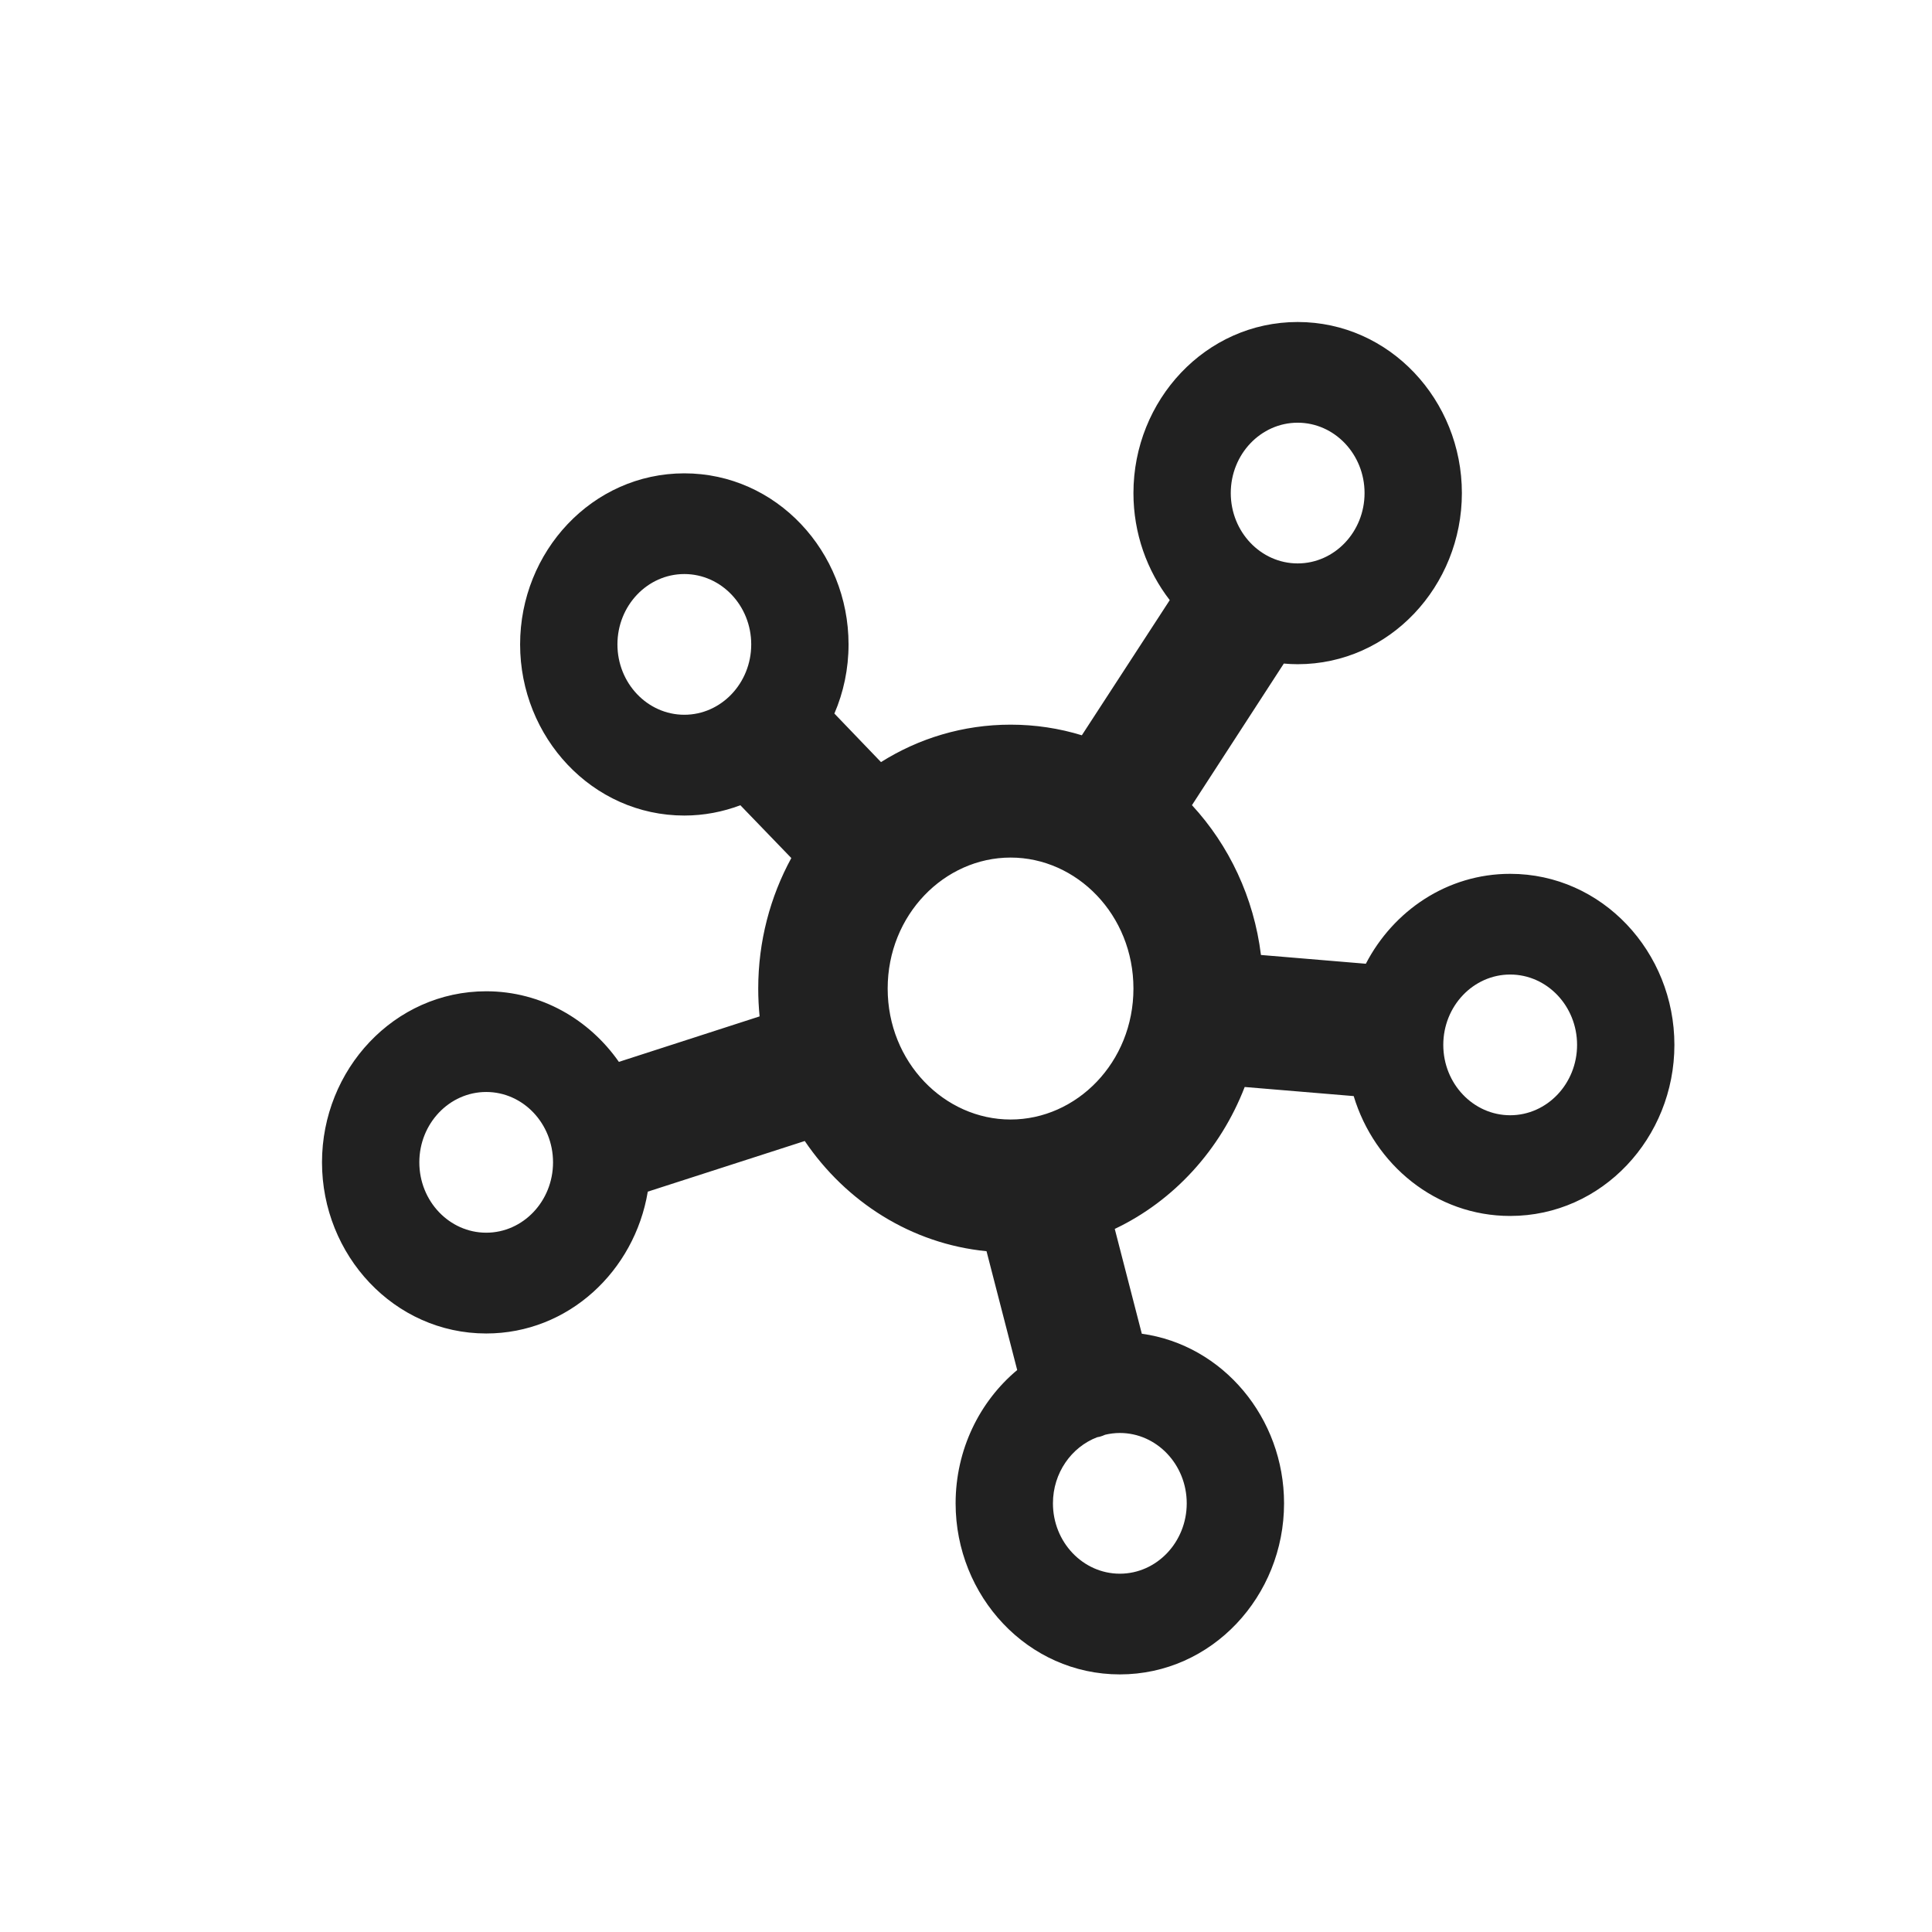
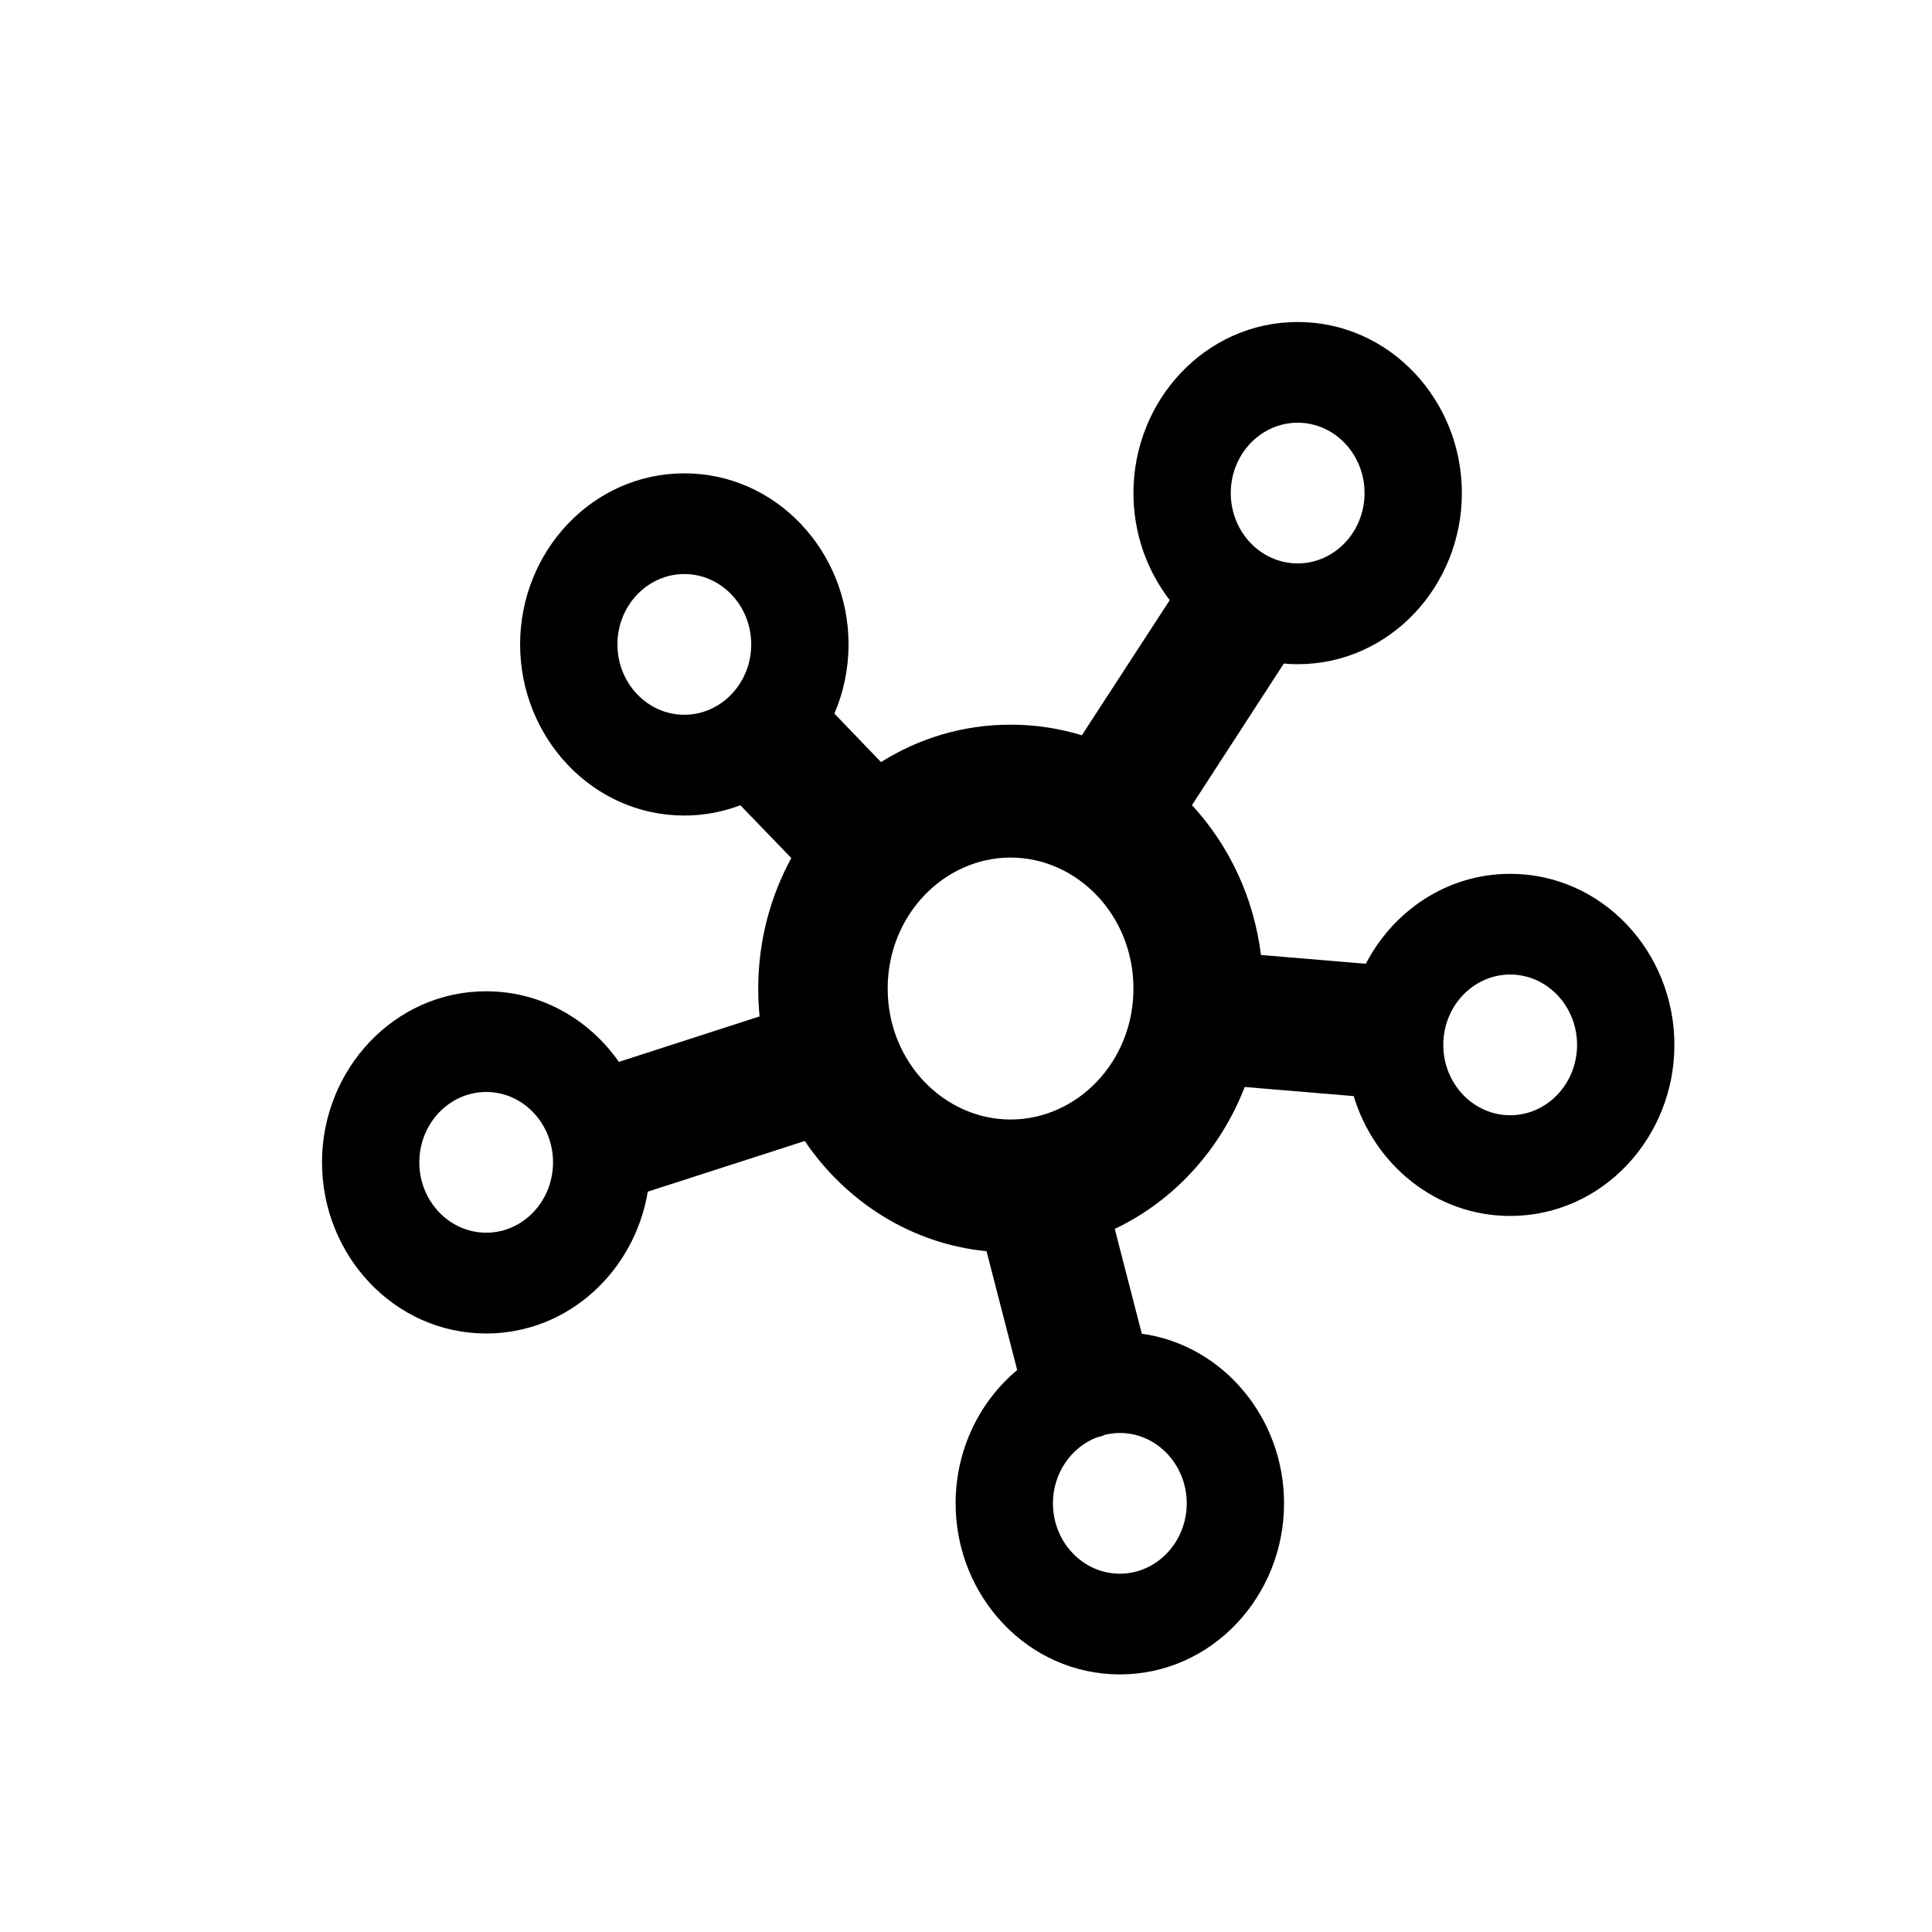
- <svg xmlns="http://www.w3.org/2000/svg" width="24" height="24" viewBox="0 0 24 24" fill="none">
-   <path d="M15.289 12.28C15.289 10.693 14.062 9.402 12.554 9.402C11.046 9.402 9.819 10.693 9.819 12.28C9.819 13.867 11.046 15.158 12.554 15.158C14.062 15.158 15.289 13.867 15.289 12.28ZM10.627 12.28C10.627 11.162 11.492 10.253 12.554 10.253C13.616 10.253 14.48 11.162 14.48 12.28C14.48 13.397 13.616 14.307 12.554 14.307C11.492 14.307 10.627 13.397 10.627 12.28Z" fill="#212121" />
-   <path d="M13.911 16.95C13.897 16.95 13.884 16.951 13.87 16.952L13.339 14.898L12.554 15.102L13.091 17.183C12.602 17.482 12.271 18.038 12.271 18.675C12.271 19.626 13.007 20.4 13.911 20.4C14.815 20.4 15.551 19.626 15.551 18.675C15.551 17.724 14.815 16.95 13.911 16.95ZM13.911 19.549C13.453 19.549 13.08 19.157 13.08 18.675C13.08 18.297 13.31 17.976 13.629 17.854C13.64 17.852 13.652 17.85 13.663 17.847C13.686 17.841 13.707 17.832 13.728 17.823C13.787 17.809 13.848 17.801 13.911 17.801C14.369 17.801 14.742 18.193 14.742 18.675C14.742 19.157 14.369 19.549 13.911 19.549Z" fill="#212121" />
-   <path d="M18.76 11.255C18.052 11.255 17.449 11.731 17.22 12.394L15.04 12.213L14.96 13.06L17.141 13.241C17.262 14.069 17.941 14.705 18.76 14.705C19.665 14.705 20.4 13.931 20.4 12.98C20.4 12.029 19.664 11.255 18.76 11.255ZM18.76 13.854C18.302 13.854 17.929 13.462 17.929 12.98C17.929 12.498 18.302 12.106 18.76 12.106C19.218 12.106 19.591 12.498 19.591 12.98C19.591 13.462 19.218 13.854 18.76 13.854Z" fill="#212121" />
-   <path d="M14.292 10.06L15.755 7.806C15.872 7.834 15.994 7.851 16.12 7.851C17.024 7.851 17.76 7.077 17.76 6.125C17.76 5.174 17.024 4.4 16.12 4.4C15.216 4.4 14.48 5.174 14.48 6.125C14.48 6.638 14.695 7.098 15.034 7.415L13.599 9.622L14.292 10.06ZM16.12 5.251C16.578 5.251 16.951 5.643 16.951 6.125C16.951 6.607 16.578 6.999 16.12 6.999C15.662 6.999 15.289 6.607 15.289 6.125C15.289 5.643 15.662 5.251 16.12 5.251Z" fill="#212121" />
-   <path d="M10.96 10.06L9.879 8.936C10.044 8.667 10.141 8.348 10.141 8.005C10.141 7.054 9.405 6.28 8.501 6.28C7.597 6.28 6.861 7.054 6.861 8.005C6.861 8.957 7.597 9.731 8.501 9.731C8.785 9.731 9.052 9.654 9.286 9.52L10.422 10.695L10.96 10.06ZM7.67 8.005C7.67 7.523 8.043 7.131 8.501 7.131C8.959 7.131 9.332 7.523 9.332 8.005C9.332 8.487 8.959 8.879 8.501 8.879C8.043 8.879 7.67 8.487 7.67 8.005Z" fill="#212121" />
-   <path d="M10.067 12.843L7.505 13.67C7.236 13.104 6.681 12.714 6.04 12.714C5.136 12.714 4.4 13.488 4.4 14.439C4.4 15.391 5.136 16.165 6.04 16.165C6.924 16.165 7.644 15.425 7.676 14.503L10.256 13.67L10.067 12.843ZM6.04 15.313C5.582 15.313 5.209 14.921 5.209 14.439C5.209 13.957 5.582 13.565 6.04 13.565C6.498 13.565 6.87 13.957 6.87 14.439C6.87 14.921 6.498 15.313 6.04 15.313Z" fill="#212121" />
-   <path fill-rule="evenodd" clip-rule="evenodd" d="M14.08 6.125C14.08 4.972 14.976 4 16.12 4C17.264 4 18.16 4.972 18.16 6.125C18.16 7.278 17.264 8.251 16.12 8.251C16.062 8.251 16.004 8.248 15.948 8.243L14.807 10.002C15.267 10.5 15.576 11.148 15.664 11.863L16.967 11.972C17.308 11.315 17.976 10.855 18.76 10.855C19.904 10.855 20.8 11.827 20.8 12.98C20.8 14.133 19.904 15.105 18.76 15.105C17.835 15.105 17.073 14.467 16.816 13.616L15.462 13.503C15.161 14.282 14.582 14.918 13.848 15.266L14.184 16.568C15.194 16.708 15.951 17.615 15.951 18.675C15.951 19.828 15.055 20.8 13.911 20.8C12.767 20.8 11.871 19.828 11.871 18.675C11.871 18.009 12.168 17.41 12.636 17.019L12.255 15.543C11.318 15.451 10.508 14.928 9.997 14.174L8.047 14.803C7.883 15.789 7.061 16.565 6.04 16.565C4.896 16.565 4 15.592 4 14.439C4 13.287 4.896 12.314 6.04 12.314C6.724 12.314 7.321 12.666 7.688 13.191L9.436 12.626C9.425 12.512 9.419 12.397 9.419 12.28C9.419 11.693 9.568 11.139 9.83 10.659L9.197 10.003C8.98 10.085 8.745 10.131 8.501 10.131C7.357 10.131 6.461 9.158 6.461 8.005C6.461 6.852 7.357 5.88 8.501 5.88C9.645 5.88 10.541 6.852 10.541 8.005C10.541 8.311 10.478 8.602 10.365 8.864L10.944 9.467C11.413 9.172 11.963 9.002 12.554 9.002C12.862 9.002 13.159 9.048 13.439 9.134L14.531 7.455C14.249 7.09 14.08 6.627 14.08 6.125ZM15.307 7.122C15.047 6.88 14.88 6.525 14.88 6.125C14.88 5.375 15.456 4.8 16.12 4.8C16.784 4.8 17.36 5.375 17.36 6.125C17.36 6.875 16.784 7.451 16.12 7.451C15.771 7.451 15.557 7.356 15.307 7.122ZM7.27 8.005C7.27 7.322 7.803 6.731 8.501 6.731C9.199 6.731 9.732 7.322 9.732 8.005C9.732 8.689 9.199 9.279 8.501 9.279C7.803 9.279 7.27 8.689 7.27 8.005ZM12.554 10.653C11.732 10.653 11.027 11.364 11.027 12.28C11.027 13.196 11.732 13.907 12.554 13.907C13.376 13.907 14.08 13.196 14.08 12.28C14.08 11.364 13.376 10.653 12.554 10.653ZM17.529 12.98C17.529 12.297 18.062 11.706 18.76 11.706C20.354 11.706 20.354 14.254 18.76 14.254C18.062 14.254 17.529 13.664 17.529 12.98ZM4.809 14.439C4.809 13.756 5.342 13.165 6.04 13.165C6.738 13.165 7.27 13.756 7.27 14.439C7.27 15.123 6.738 15.713 6.04 15.713C5.342 15.713 4.809 15.123 4.809 14.439ZM15.142 18.675C15.142 19.358 14.609 19.949 13.911 19.949C13.213 19.949 12.68 19.358 12.68 18.675C12.68 18.135 13.009 17.662 13.486 17.48C14.293 17.21 15.142 17.798 15.142 18.675Z" fill="#212121" />
+ <svg xmlns="http://www.w3.org/2000/svg" viewBox="0 0 24 24" fill="none">
+   <path d="M15.289 12.28C15.289 10.693 14.062 9.402 12.554 9.402C11.046 9.402 9.819 10.693 9.819 12.28C9.819 13.867 11.046 15.158 12.554 15.158C14.062 15.158 15.289 13.867 15.289 12.28ZM10.627 12.28C10.627 11.162 11.492 10.253 12.554 10.253C13.616 10.253 14.48 11.162 14.48 12.28C14.48 13.397 13.616 14.307 12.554 14.307C11.492 14.307 10.627 13.397 10.627 12.28Z" fill="currentColor" />
+   <path d="M13.911 16.95C13.897 16.95 13.884 16.951 13.87 16.952L13.339 14.898L12.554 15.102L13.091 17.183C12.602 17.482 12.271 18.038 12.271 18.675C12.271 19.626 13.007 20.4 13.911 20.4C14.815 20.4 15.551 19.626 15.551 18.675C15.551 17.724 14.815 16.95 13.911 16.95ZM13.911 19.549C13.453 19.549 13.08 19.157 13.08 18.675C13.08 18.297 13.31 17.976 13.629 17.854C13.64 17.852 13.652 17.85 13.663 17.847C13.686 17.841 13.707 17.832 13.728 17.823C13.787 17.809 13.848 17.801 13.911 17.801C14.369 17.801 14.742 18.193 14.742 18.675C14.742 19.157 14.369 19.549 13.911 19.549Z" fill="currentColor" />
+   <path d="M18.76 11.255C18.052 11.255 17.449 11.731 17.22 12.394L15.04 12.213L14.96 13.06L17.141 13.241C17.262 14.069 17.941 14.705 18.76 14.705C19.665 14.705 20.4 13.931 20.4 12.98C20.4 12.029 19.664 11.255 18.76 11.255ZM18.76 13.854C18.302 13.854 17.929 13.462 17.929 12.98C17.929 12.498 18.302 12.106 18.76 12.106C19.218 12.106 19.591 12.498 19.591 12.98C19.591 13.462 19.218 13.854 18.76 13.854Z" fill="currentColor" />
+   <path d="M14.292 10.06L15.755 7.806C15.872 7.834 15.994 7.851 16.12 7.851C17.024 7.851 17.76 7.077 17.76 6.125C17.76 5.174 17.024 4.4 16.12 4.4C15.216 4.4 14.48 5.174 14.48 6.125C14.48 6.638 14.695 7.098 15.034 7.415L13.599 9.622L14.292 10.06ZM16.12 5.251C16.578 5.251 16.951 5.643 16.951 6.125C16.951 6.607 16.578 6.999 16.12 6.999C15.662 6.999 15.289 6.607 15.289 6.125C15.289 5.643 15.662 5.251 16.12 5.251Z" fill="currentColor" />
+   <path d="M10.96 10.06L9.879 8.936C10.044 8.667 10.141 8.348 10.141 8.005C10.141 7.054 9.405 6.28 8.501 6.28C7.597 6.28 6.861 7.054 6.861 8.005C6.861 8.957 7.597 9.731 8.501 9.731C8.785 9.731 9.052 9.654 9.286 9.52L10.422 10.695L10.96 10.06ZM7.67 8.005C7.67 7.523 8.043 7.131 8.501 7.131C8.959 7.131 9.332 7.523 9.332 8.005C9.332 8.487 8.959 8.879 8.501 8.879C8.043 8.879 7.67 8.487 7.67 8.005Z" fill="currentColor" />
+   <path d="M10.067 12.843L7.505 13.67C7.236 13.104 6.681 12.714 6.04 12.714C5.136 12.714 4.4 13.488 4.4 14.439C4.4 15.391 5.136 16.165 6.04 16.165C6.924 16.165 7.644 15.425 7.676 14.503L10.256 13.67L10.067 12.843ZM6.04 15.313C5.582 15.313 5.209 14.921 5.209 14.439C5.209 13.957 5.582 13.565 6.04 13.565C6.498 13.565 6.87 13.957 6.87 14.439C6.87 14.921 6.498 15.313 6.04 15.313Z" fill="currentColor" />
+   <path fill-rule="evenodd" clip-rule="evenodd" d="M14.08 6.125C14.08 4.972 14.976 4 16.12 4C17.264 4 18.16 4.972 18.16 6.125C18.16 7.278 17.264 8.251 16.12 8.251C16.062 8.251 16.004 8.248 15.948 8.243L14.807 10.002C15.267 10.5 15.576 11.148 15.664 11.863L16.967 11.972C17.308 11.315 17.976 10.855 18.76 10.855C19.904 10.855 20.8 11.827 20.8 12.98C20.8 14.133 19.904 15.105 18.76 15.105C17.835 15.105 17.073 14.467 16.816 13.616L15.462 13.503C15.161 14.282 14.582 14.918 13.848 15.266L14.184 16.568C15.194 16.708 15.951 17.615 15.951 18.675C15.951 19.828 15.055 20.8 13.911 20.8C12.767 20.8 11.871 19.828 11.871 18.675C11.871 18.009 12.168 17.41 12.636 17.019L12.255 15.543C11.318 15.451 10.508 14.928 9.997 14.174L8.047 14.803C7.883 15.789 7.061 16.565 6.04 16.565C4.896 16.565 4 15.592 4 14.439C4 13.287 4.896 12.314 6.04 12.314C6.724 12.314 7.321 12.666 7.688 13.191L9.436 12.626C9.425 12.512 9.419 12.397 9.419 12.28C9.419 11.693 9.568 11.139 9.83 10.659L9.197 10.003C8.98 10.085 8.745 10.131 8.501 10.131C7.357 10.131 6.461 9.158 6.461 8.005C6.461 6.852 7.357 5.88 8.501 5.88C9.645 5.88 10.541 6.852 10.541 8.005C10.541 8.311 10.478 8.602 10.365 8.864L10.944 9.467C11.413 9.172 11.963 9.002 12.554 9.002C12.862 9.002 13.159 9.048 13.439 9.134L14.531 7.455C14.249 7.09 14.08 6.627 14.08 6.125ZM15.307 7.122C15.047 6.88 14.88 6.525 14.88 6.125C14.88 5.375 15.456 4.8 16.12 4.8C16.784 4.8 17.36 5.375 17.36 6.125C17.36 6.875 16.784 7.451 16.12 7.451C15.771 7.451 15.557 7.356 15.307 7.122ZM7.27 8.005C7.27 7.322 7.803 6.731 8.501 6.731C9.199 6.731 9.732 7.322 9.732 8.005C9.732 8.689 9.199 9.279 8.501 9.279C7.803 9.279 7.27 8.689 7.27 8.005ZM12.554 10.653C11.732 10.653 11.027 11.364 11.027 12.28C11.027 13.196 11.732 13.907 12.554 13.907C13.376 13.907 14.08 13.196 14.08 12.28C14.08 11.364 13.376 10.653 12.554 10.653ZM17.529 12.98C17.529 12.297 18.062 11.706 18.76 11.706C20.354 11.706 20.354 14.254 18.76 14.254C18.062 14.254 17.529 13.664 17.529 12.98ZM4.809 14.439C4.809 13.756 5.342 13.165 6.04 13.165C6.738 13.165 7.27 13.756 7.27 14.439C7.27 15.123 6.738 15.713 6.04 15.713C5.342 15.713 4.809 15.123 4.809 14.439ZM15.142 18.675C15.142 19.358 14.609 19.949 13.911 19.949C13.213 19.949 12.68 19.358 12.68 18.675C12.68 18.135 13.009 17.662 13.486 17.48C14.293 17.21 15.142 17.798 15.142 18.675Z" fill="currentColor" />
</svg>
